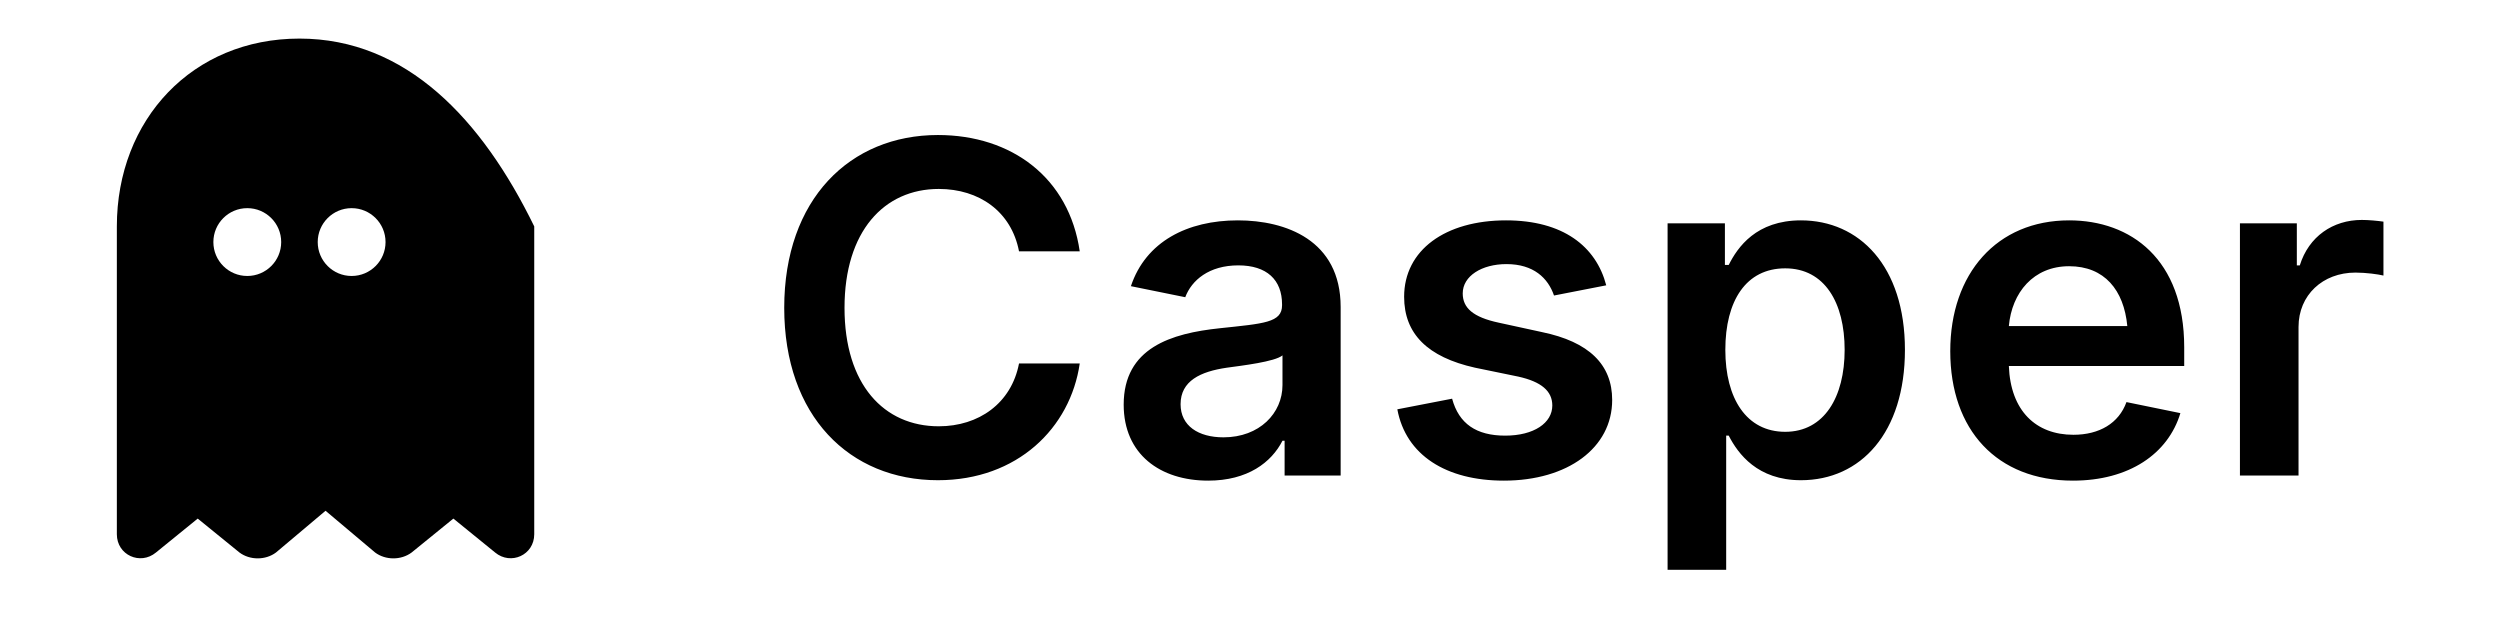
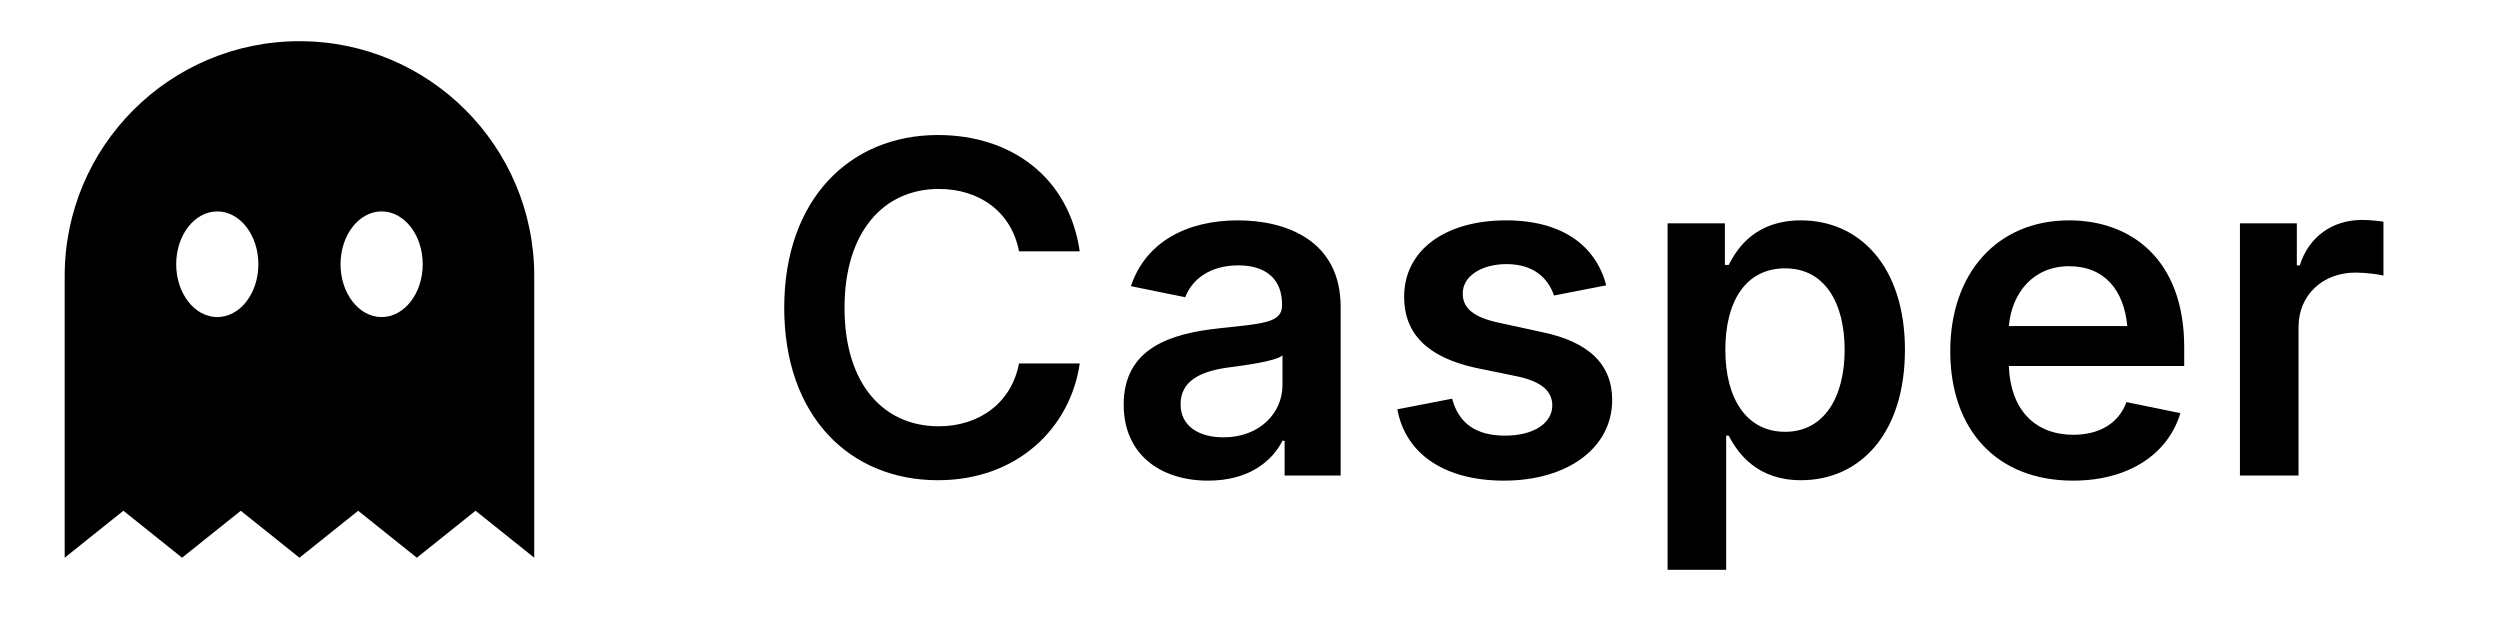
<svg xmlns="http://www.w3.org/2000/svg" width="92" height="23" viewBox="0 0 92 23" fill="none">
-   <path fill-rule="evenodd" clip-rule="evenodd" fill="currentColor" transform="translate(-0.5 -0.5) scale(0.96)" d="M12 2C7.9 2 5 5.1 5 9.2V21c0 .8.9 1.2 1.5.7l1.6-1.3 1.6 1.3c.4.3 1 .3 1.4 0l1.9-1.6 1.9 1.6c.4.3 1 .3 1.4 0l1.6-1.3 1.6 1.3c.6.5 1.5.1 1.5-.7V9.2C19 5.1 16.1 2 12 2zM10 8.5a1.3 1.3 0 1 0 0 2.6 1.3 1.3 0 0 0 0-2.6zM14 8.5a1.3 1.3 0 1 0 0 2.6 1.3 1.3 0 0 0 0-2.6z" />
+   <path fill-rule="evenodd" clip-rule="evenodd" fill="currentColor" transform="translate(-0.5 -0.5) scale(0.96)" d="M3 11.1a9 9 0 0 1 18 0v10.8l-2.25-1.8-2.25 1.8-2.25-1.8-2.25 1.8-2.25-1.8-2.25 1.8-2.25-1.8-2.25 1.8zM7.275 10.65a1.575 2.025 0 1 0 3.15 0 1.575 2.025 0 1 0-3.15 0zM13.575 10.65a1.575 2.025 0 1 0 3.15 0 1.575 2.025 0 1 0-3.15 0z" />
  <text x="28" y="17.5" fill="currentColor" font-family="ui-sans-serif, system-ui, -apple-system, 'Segoe UI', sans-serif" font-size="17" font-weight="600" letter-spacing="0.2">Casper</text>
</svg>
